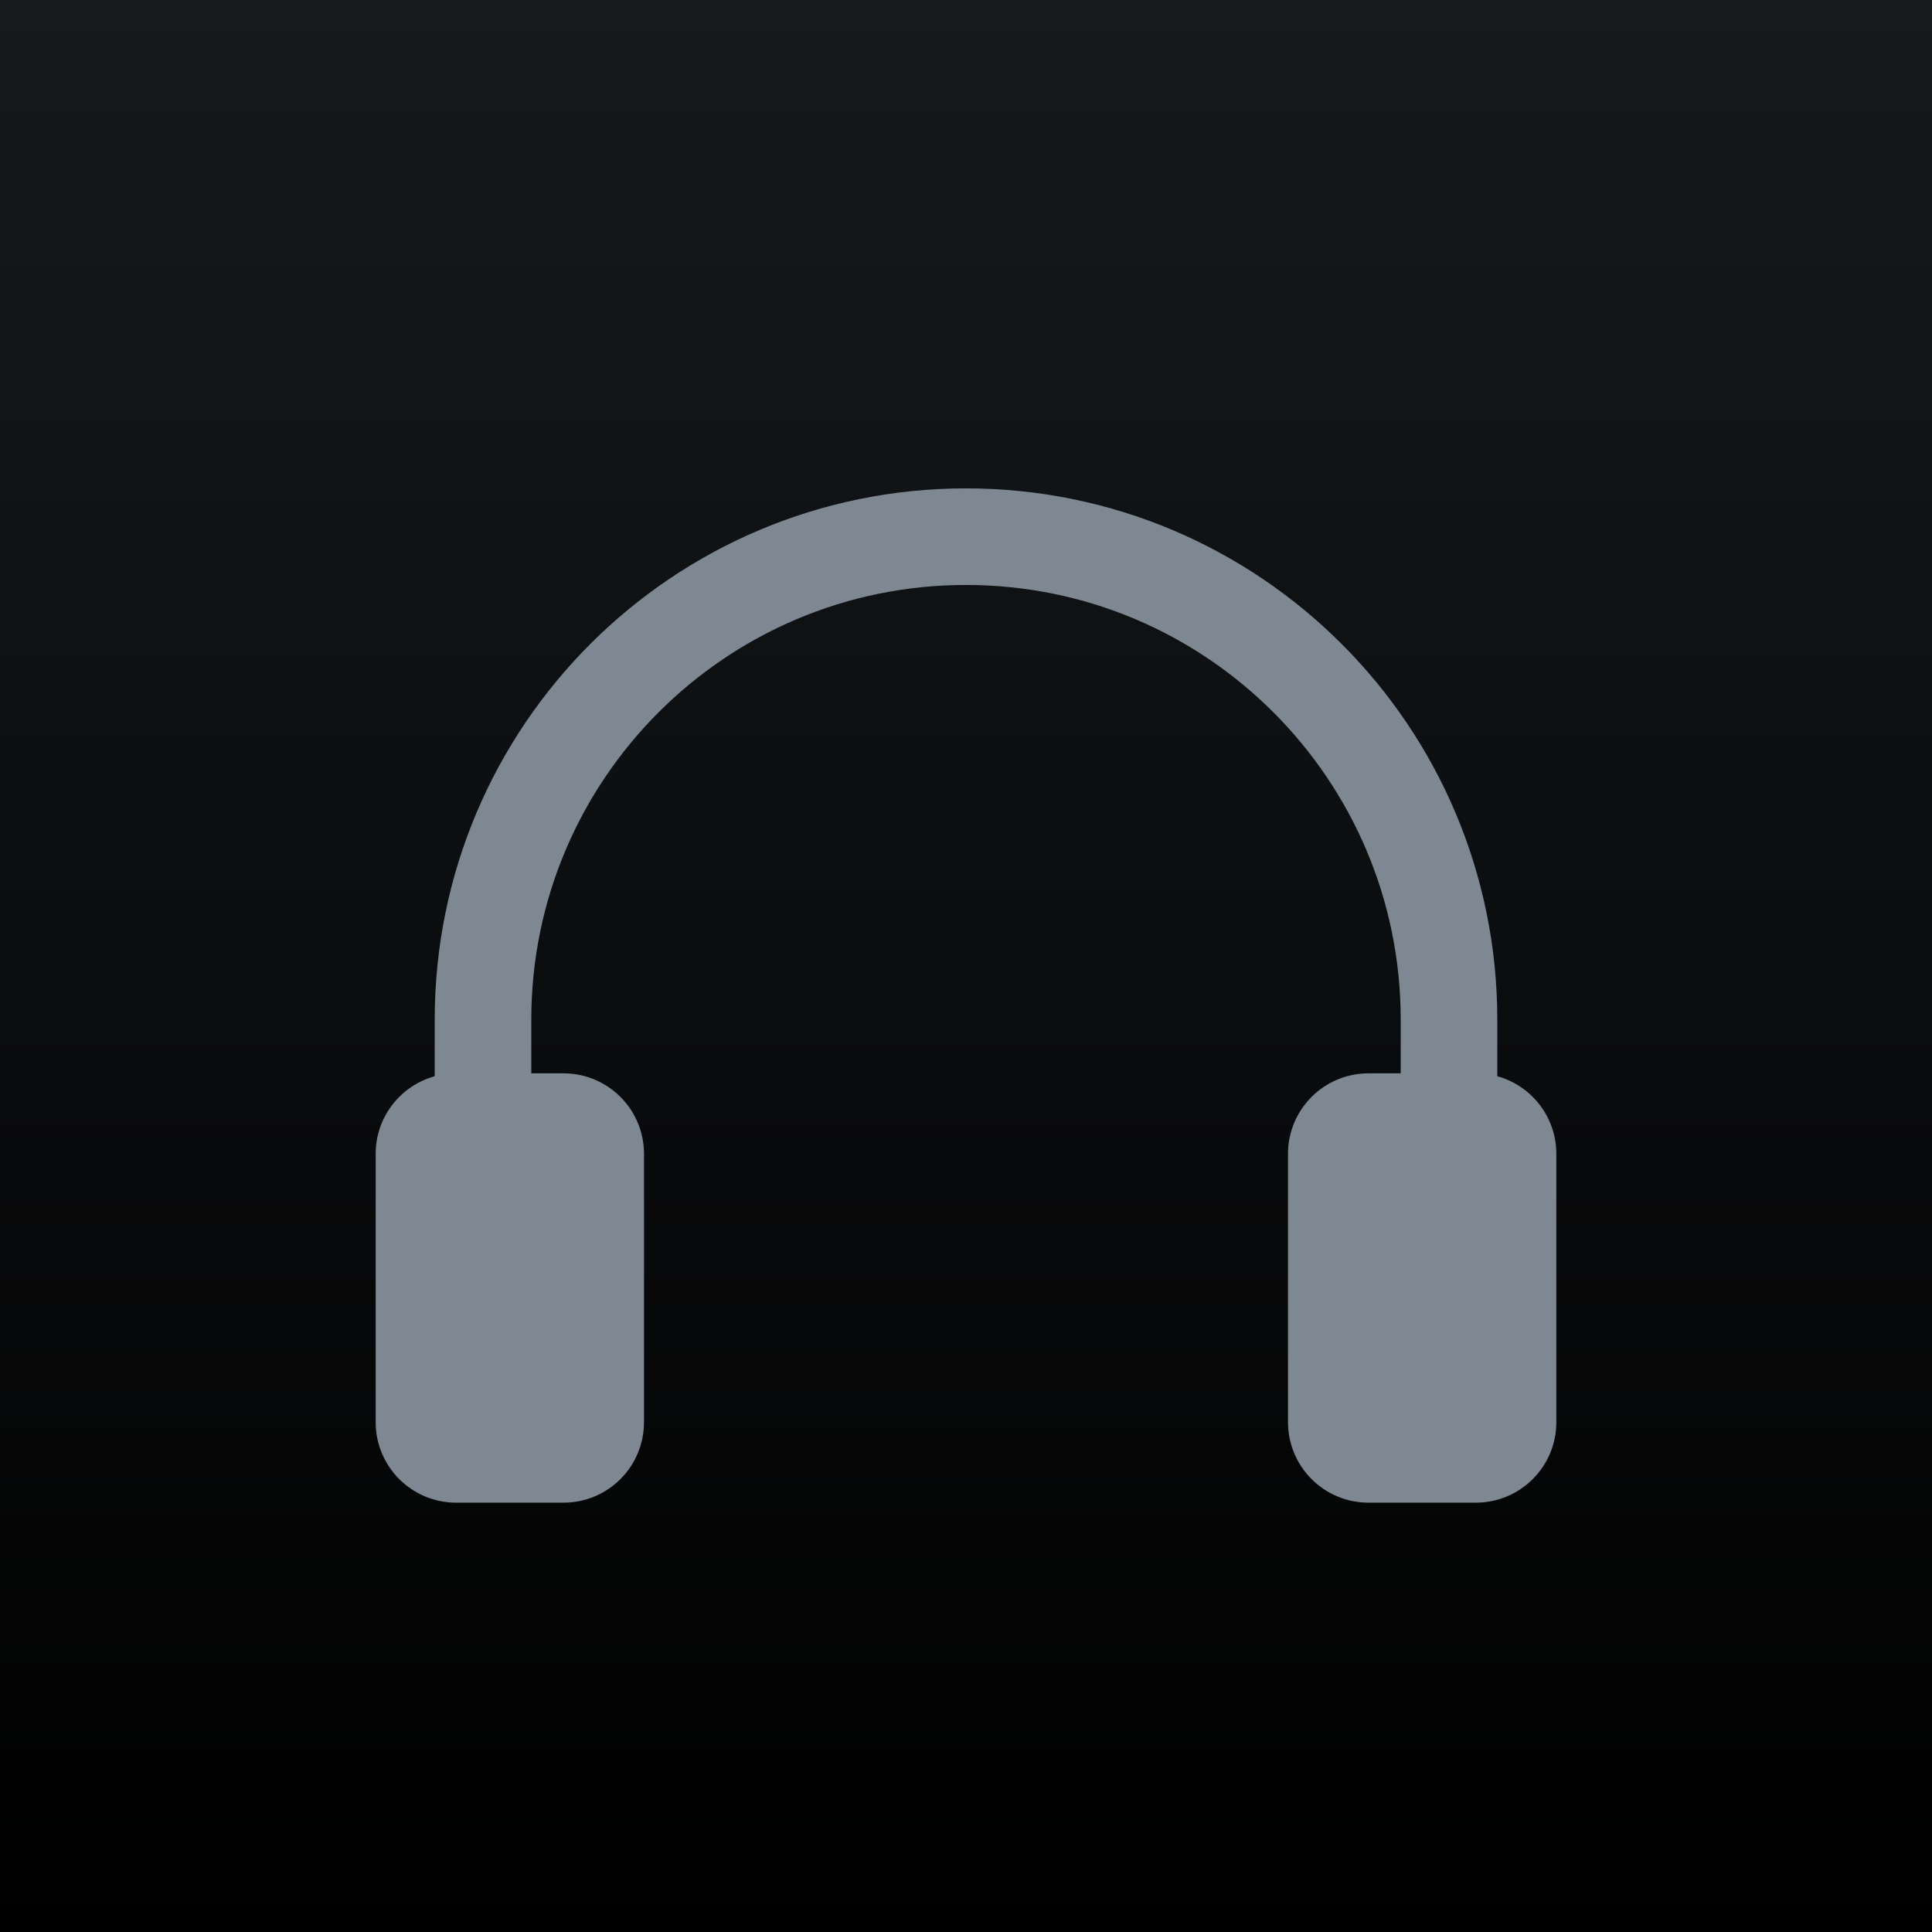
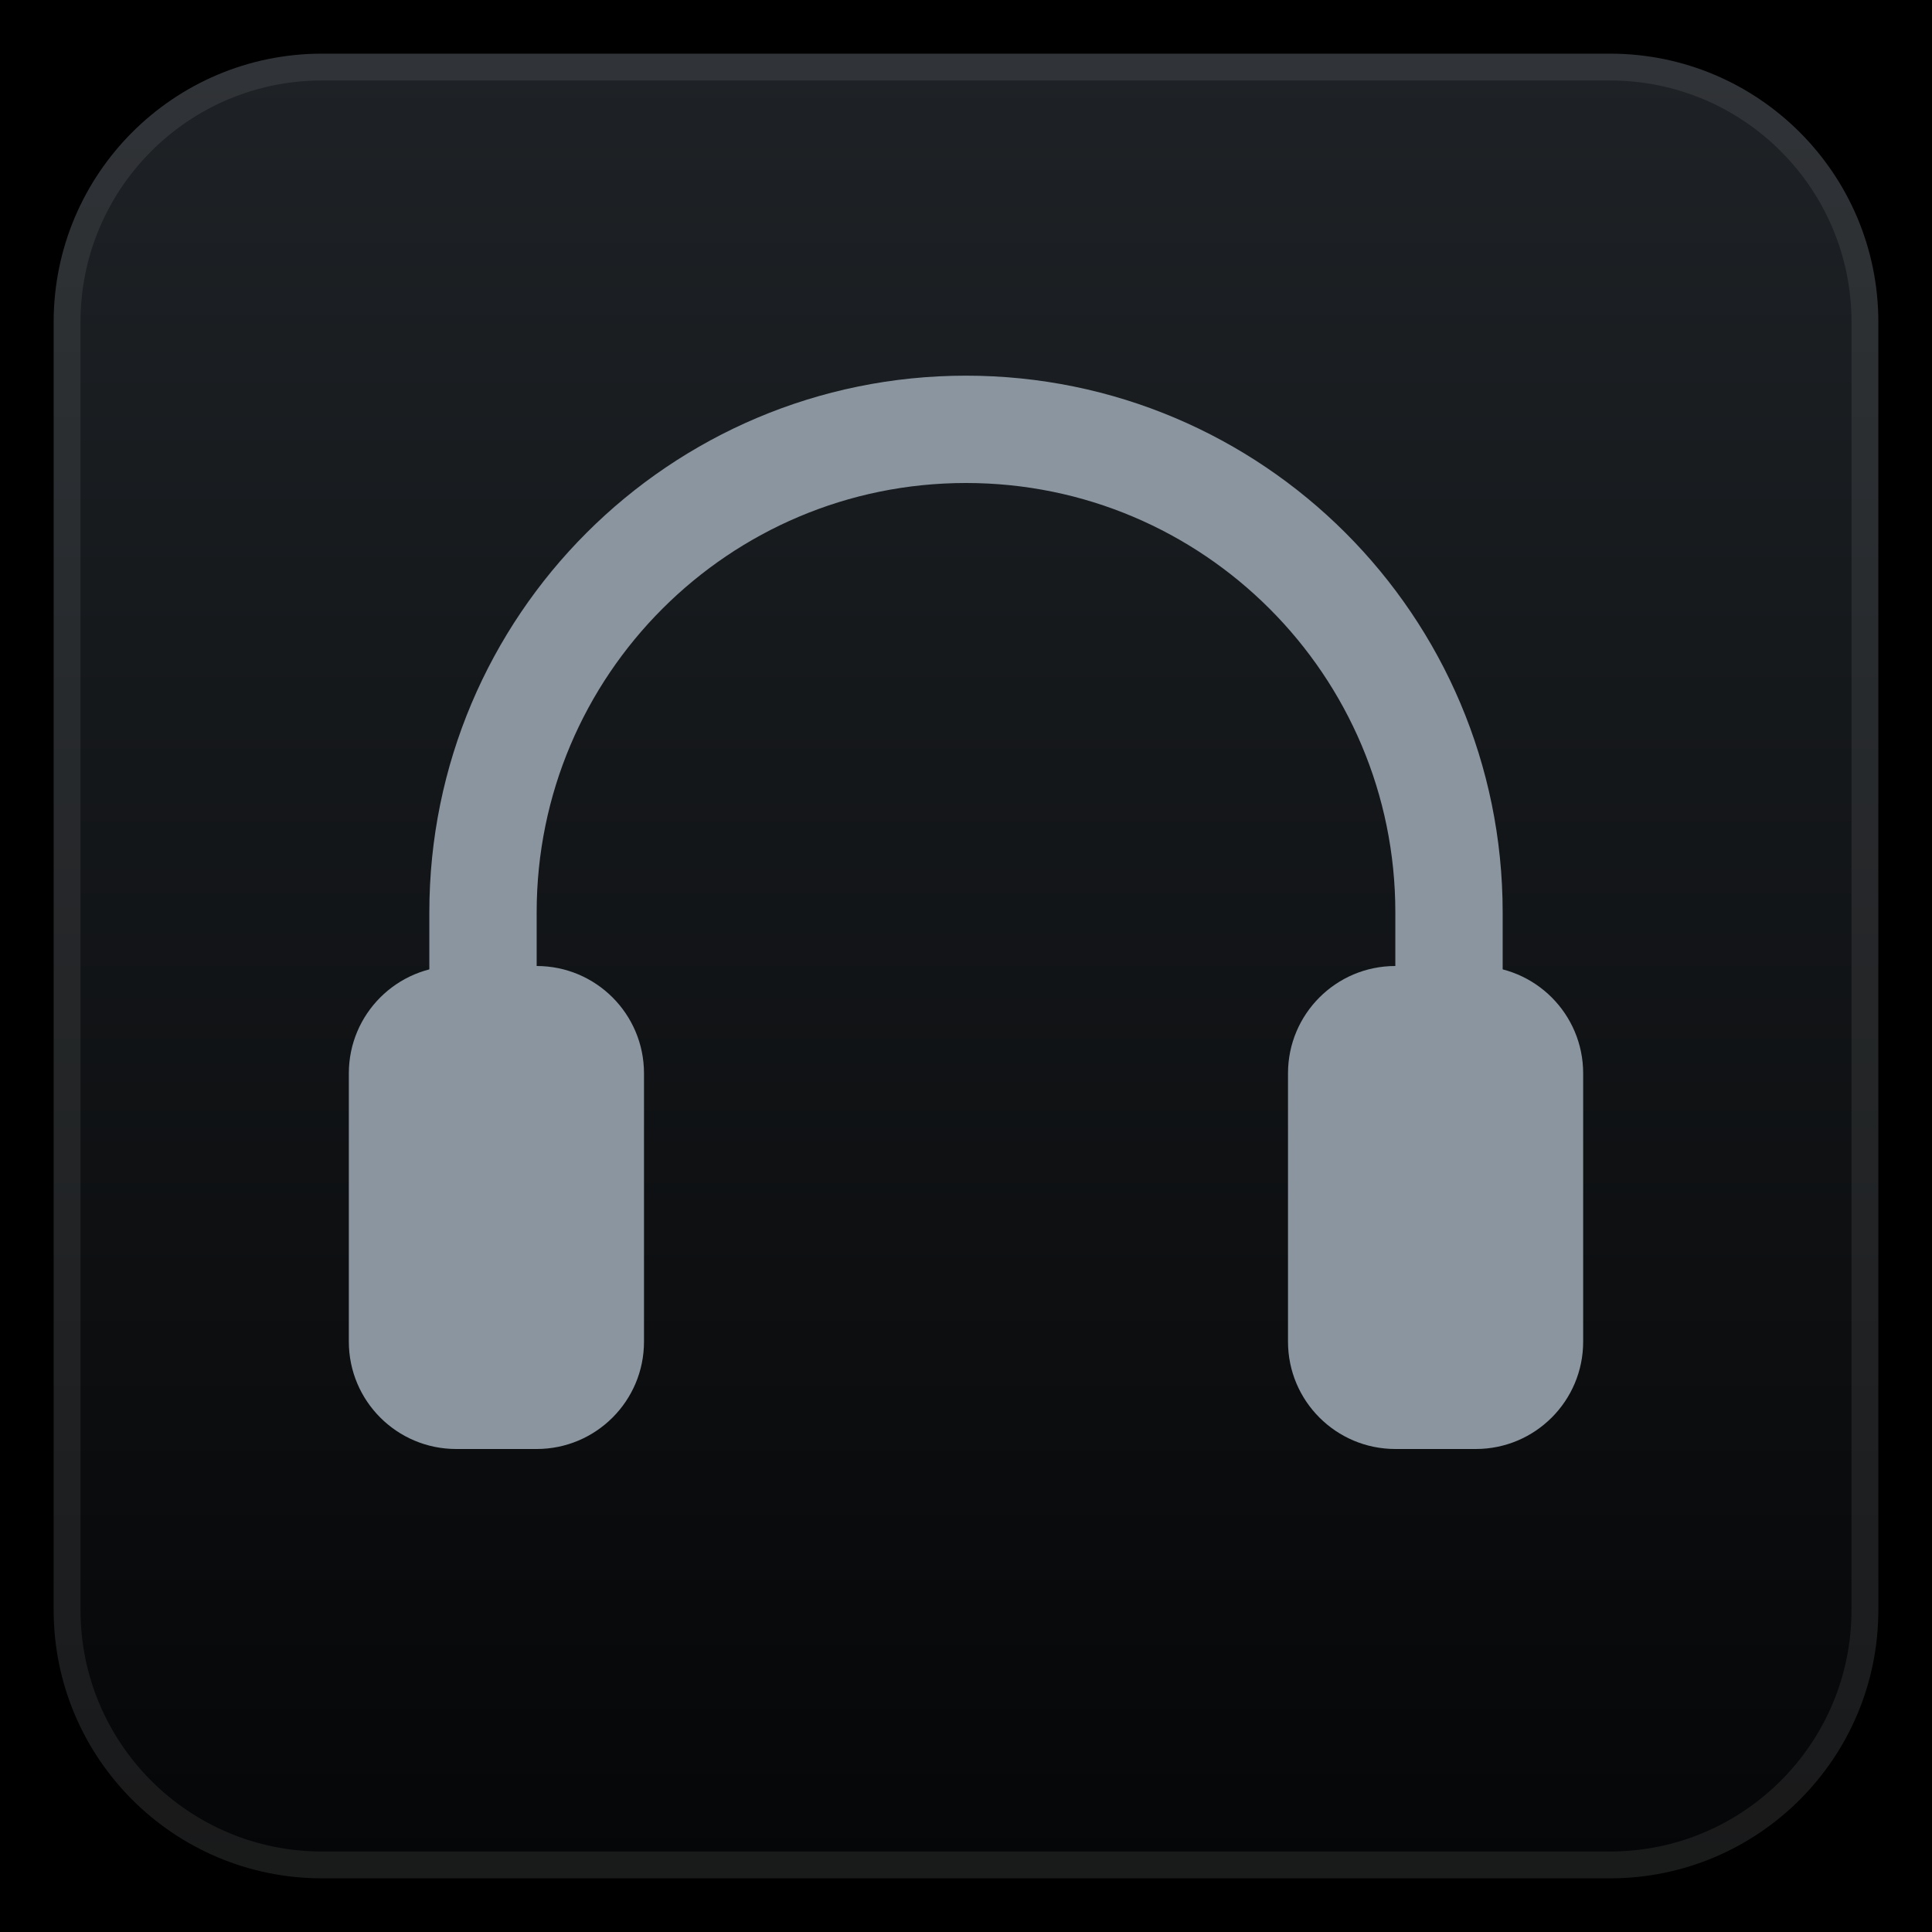
<svg xmlns="http://www.w3.org/2000/svg" viewBox="0 0 72 72" width="144" height="144">
  <defs>
    <linearGradient id="bg" x1="0" y1="0" x2="0" y2="1">
-       <stop offset="0" stop-color="#17191c" />
-       <stop offset="1" stop-color="#000000" />
+       <stop offset="0" stop-color="#1e2226" />
+       <stop offset="1" stop-color="#050607" />
    </linearGradient>
    <linearGradient id="cap" x1="0" y1="0" x2="0" y2="1">
-       <stop offset="0" stop-color="#f7b48e" />
+       <stop offset="0" stop-color="#ffc49f" />
      <stop offset="1" stop-color="#c65f27" />
    </linearGradient>
+     <radialGradient id="glow" cx="0.5" cy="0.4" r="0.7">
+       <stop offset="0" stop-color="#5ccf6a" stop-opacity="0.28" />
+       <stop offset="1" stop-color="#5ccf6a" stop-opacity="0" />
+     </radialGradient>
  </defs>
-   <rect width="72" height="72" fill="url(#bg)" />
-   <path d="M18 44v-6a18 18 0 0 1 36 0v6" fill="none" stroke="#7d8892" stroke-width="3.6" stroke-linecap="round" />
-   <rect x="14" y="40" width="10" height="16" rx="3" fill="#7d8892" />
-   <rect x="48" y="40" width="10" height="16" rx="3" fill="#7d8892" />
+   <rect width="72" height="72" fill="#000" />
+   <rect x="2" y="2" width="68" height="68" rx="10" fill="url(#bg)" />
+   <rect x="2.5" y="2.5" width="67" height="67" rx="9.5" fill="none" stroke="#ffffff" stroke-opacity="0.08" />
+   <path d="M18 40v-6a18 18 0 0 1 36 0v6" fill="none" stroke="#8a959f" stroke-width="4" stroke-linecap="round" />
+   <rect x="13" y="36" width="11" height="18" rx="4" fill="#8a959f" />
+   <rect x="48" y="36" width="11" height="18" rx="4" fill="#8a959f" />
</svg>
